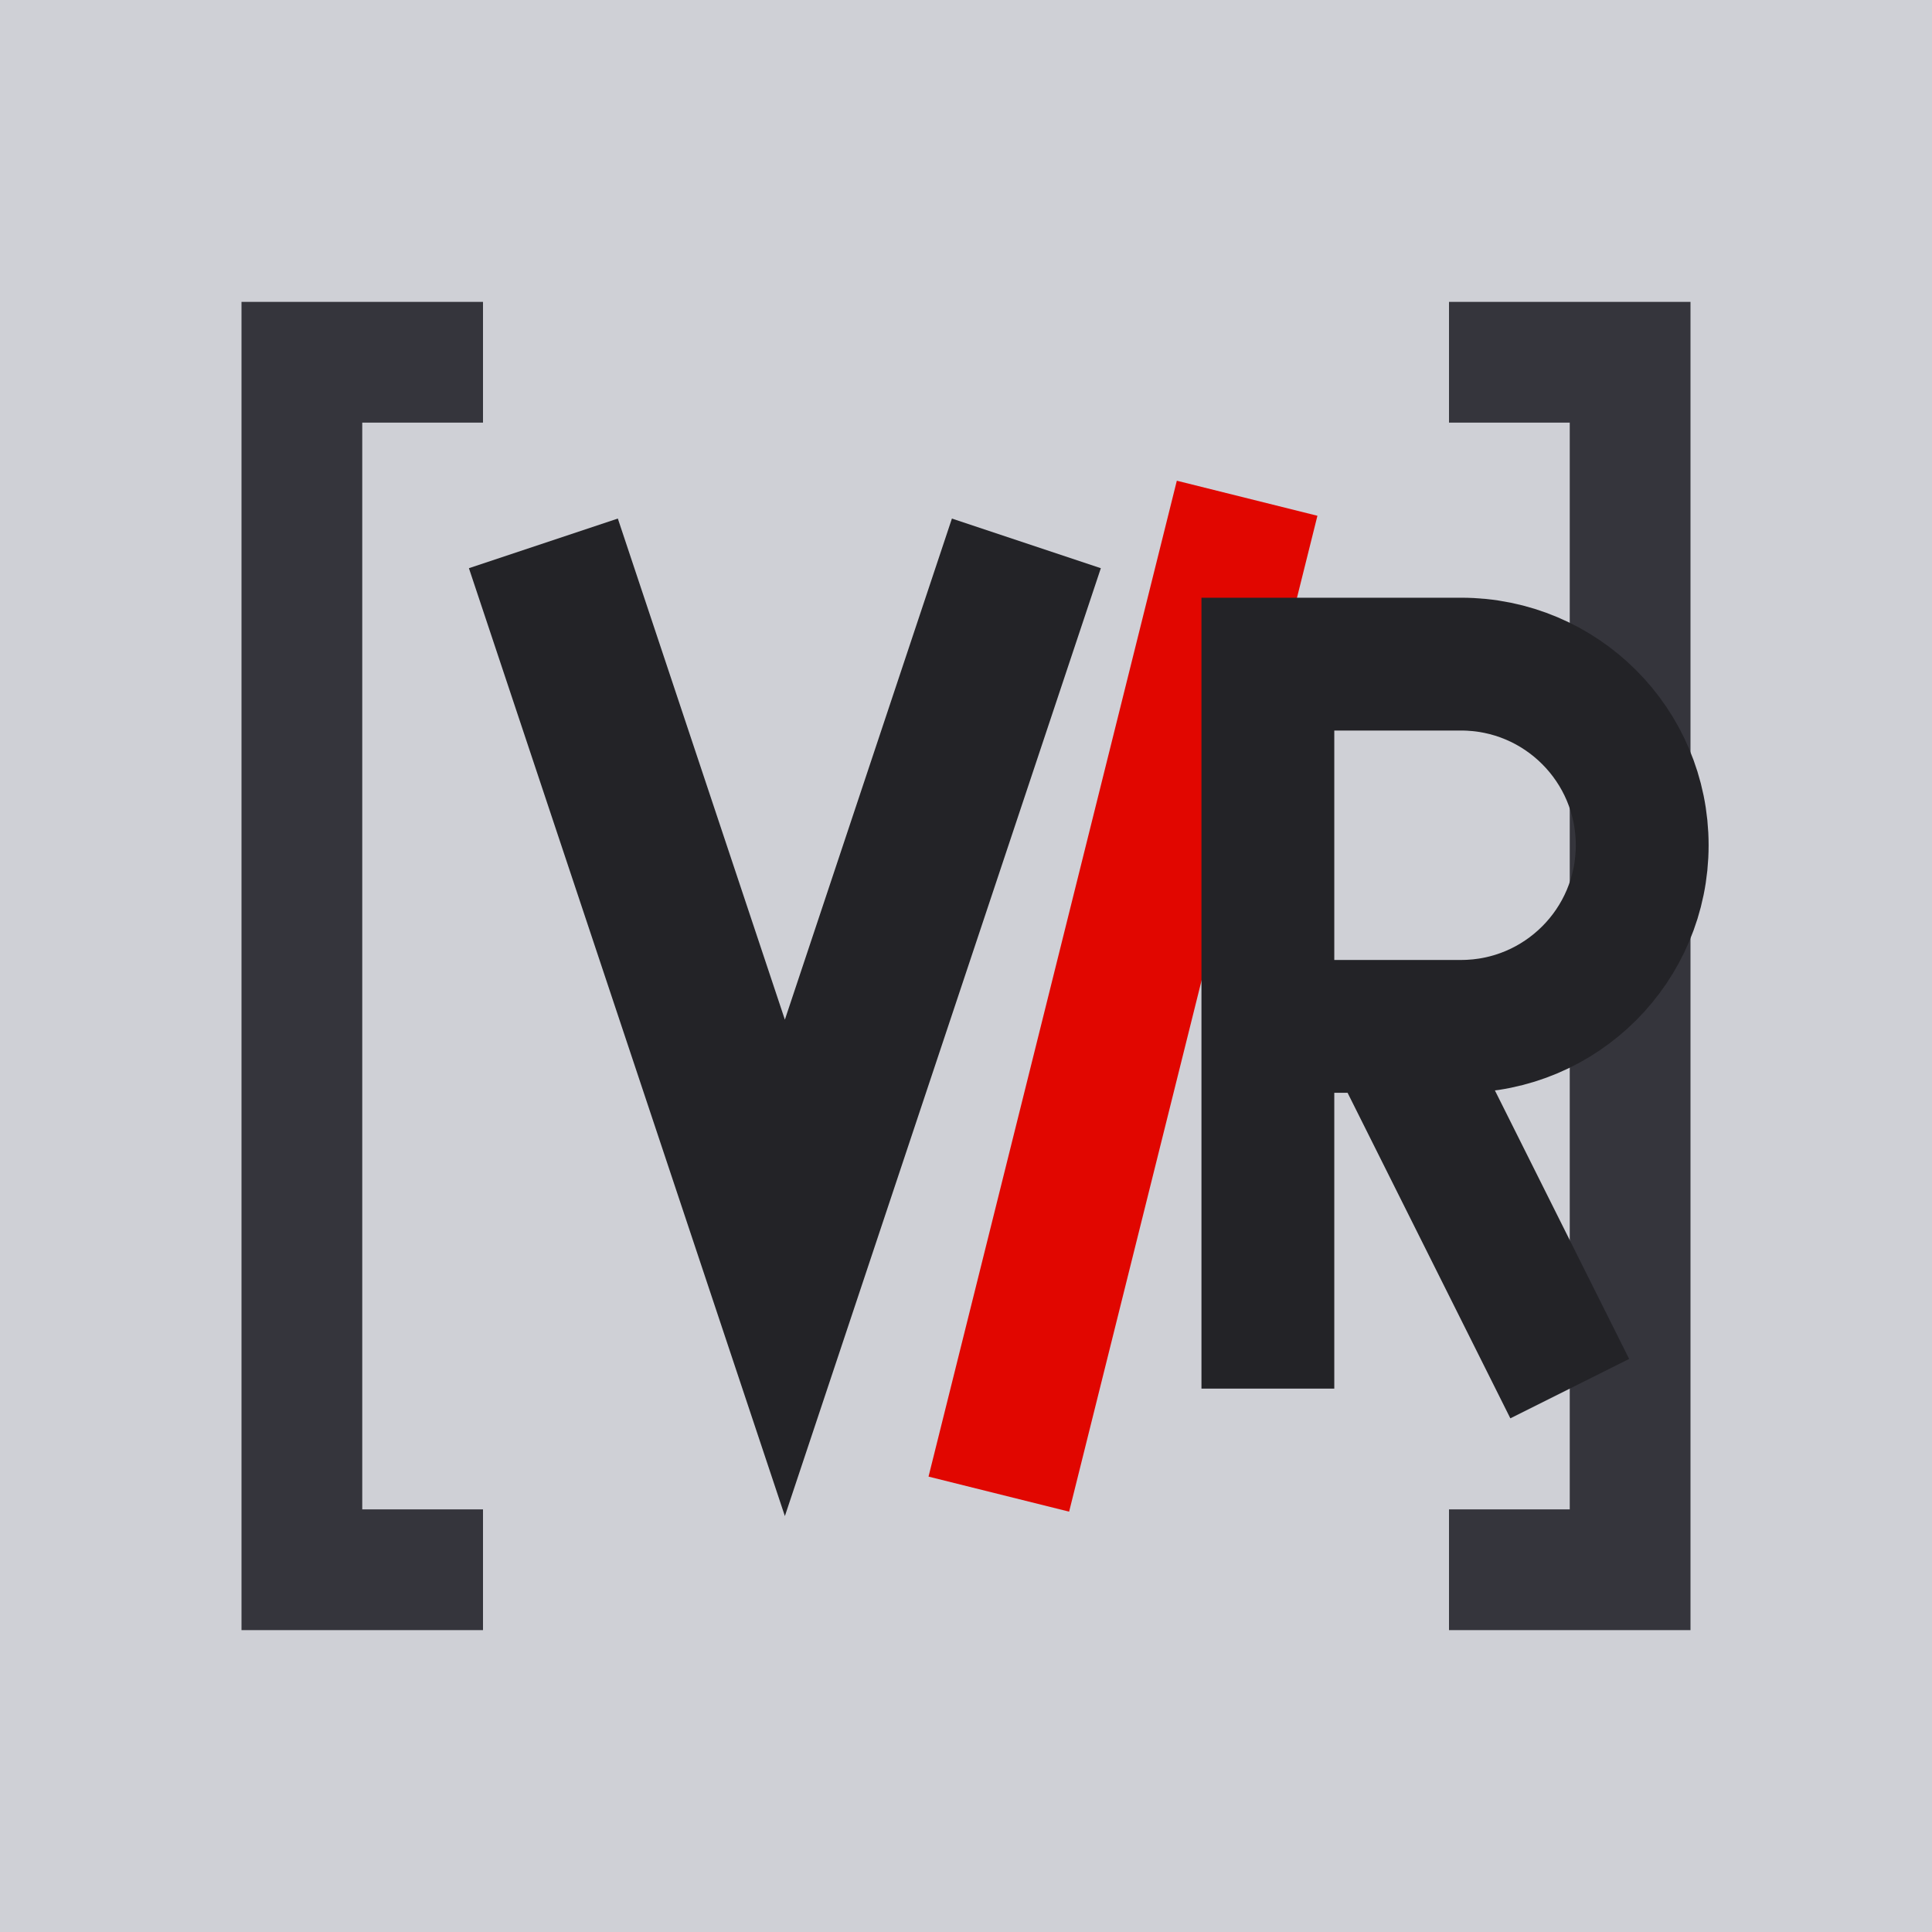
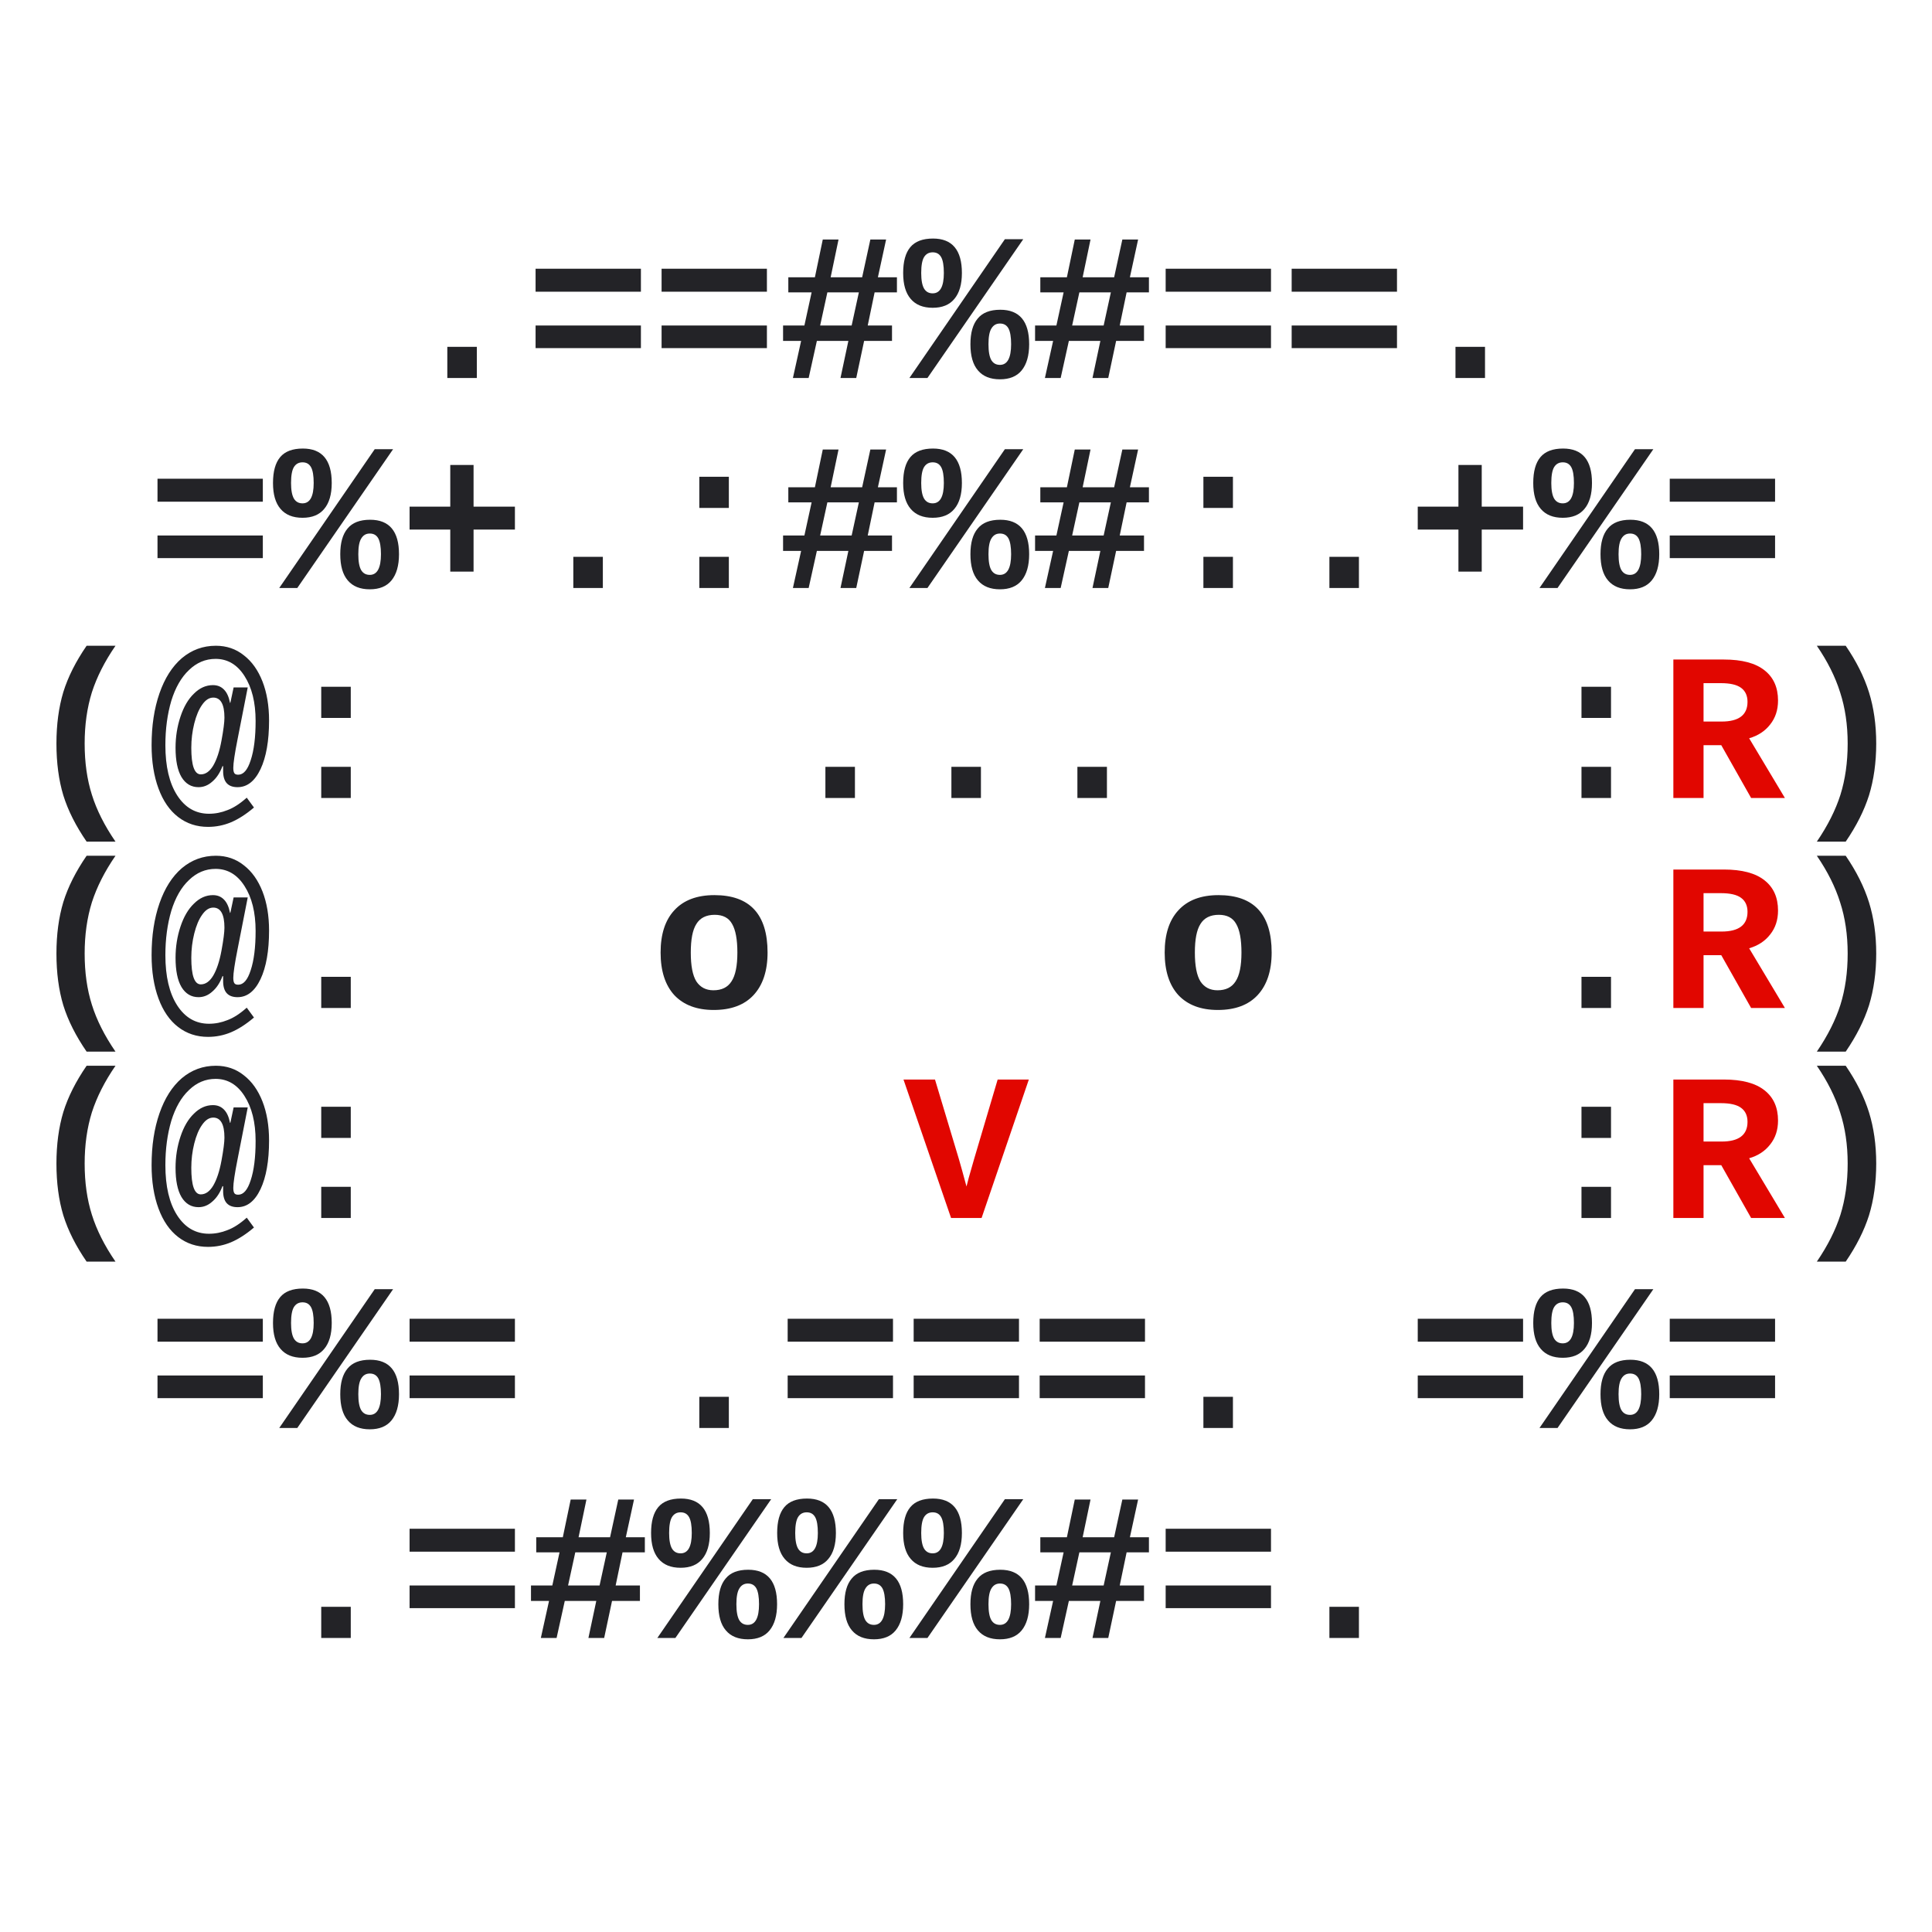
- <svg xmlns="http://www.w3.org/2000/svg" viewBox="0 0 32 32">
-   <rect width="32" height="32" fill="#cfd0d6" />
-   <path d="M8 6 H5 V26 H8" fill="none" stroke="#35353c" stroke-width="2" />
-   <path d="M24 6 H27 V26 H24" fill="none" stroke="#35353c" stroke-width="2" />
-   <path d="M9 9 L13 21 L17 9" fill="none" stroke="#232327" stroke-width="2.6" />
-   <rect x="17.4" y="8" width="2.4" height="17" fill="#e10600" transform="rotate(14 18.6 16.5)" />
-   <path d="M21 23 V11 H24.2 A2.6 2.6 0 0 1 24.2 17 H21 M23 17 L26 23" fill="none" stroke="#232327" stroke-width="2.2" />
+ <svg xmlns="http://www.w3.org/2000/svg" viewBox="0 0 92 92">
+   <g font-family="Consolas, 'Courier New', monospace" font-size="10" font-weight="700" fill="#232327" xml:space="preserve">
+     <text x="1" y="18" xml:space="preserve">   .==#%#==.</text>
+     <text x="1" y="28" xml:space="preserve"> =%+.:#%#:.+%=</text>
+     <text x="1" y="38" xml:space="preserve">(@:   ...   :<tspan fill="#e10600">R</tspan>)</text>
+     <text x="1" y="48" xml:space="preserve">(@.  o   o  .<tspan fill="#e10600">R</tspan>)</text>
+     <text x="1" y="58" xml:space="preserve">(@:    <tspan fill="#e10600">V</tspan>    :<tspan fill="#e10600">R</tspan>)</text>
+     <text x="1" y="68" xml:space="preserve"> =%= .===. =%=</text>
+     <text x="1" y="78" xml:space="preserve">  .=#%%%#=.</text>
+   </g>
</svg>
